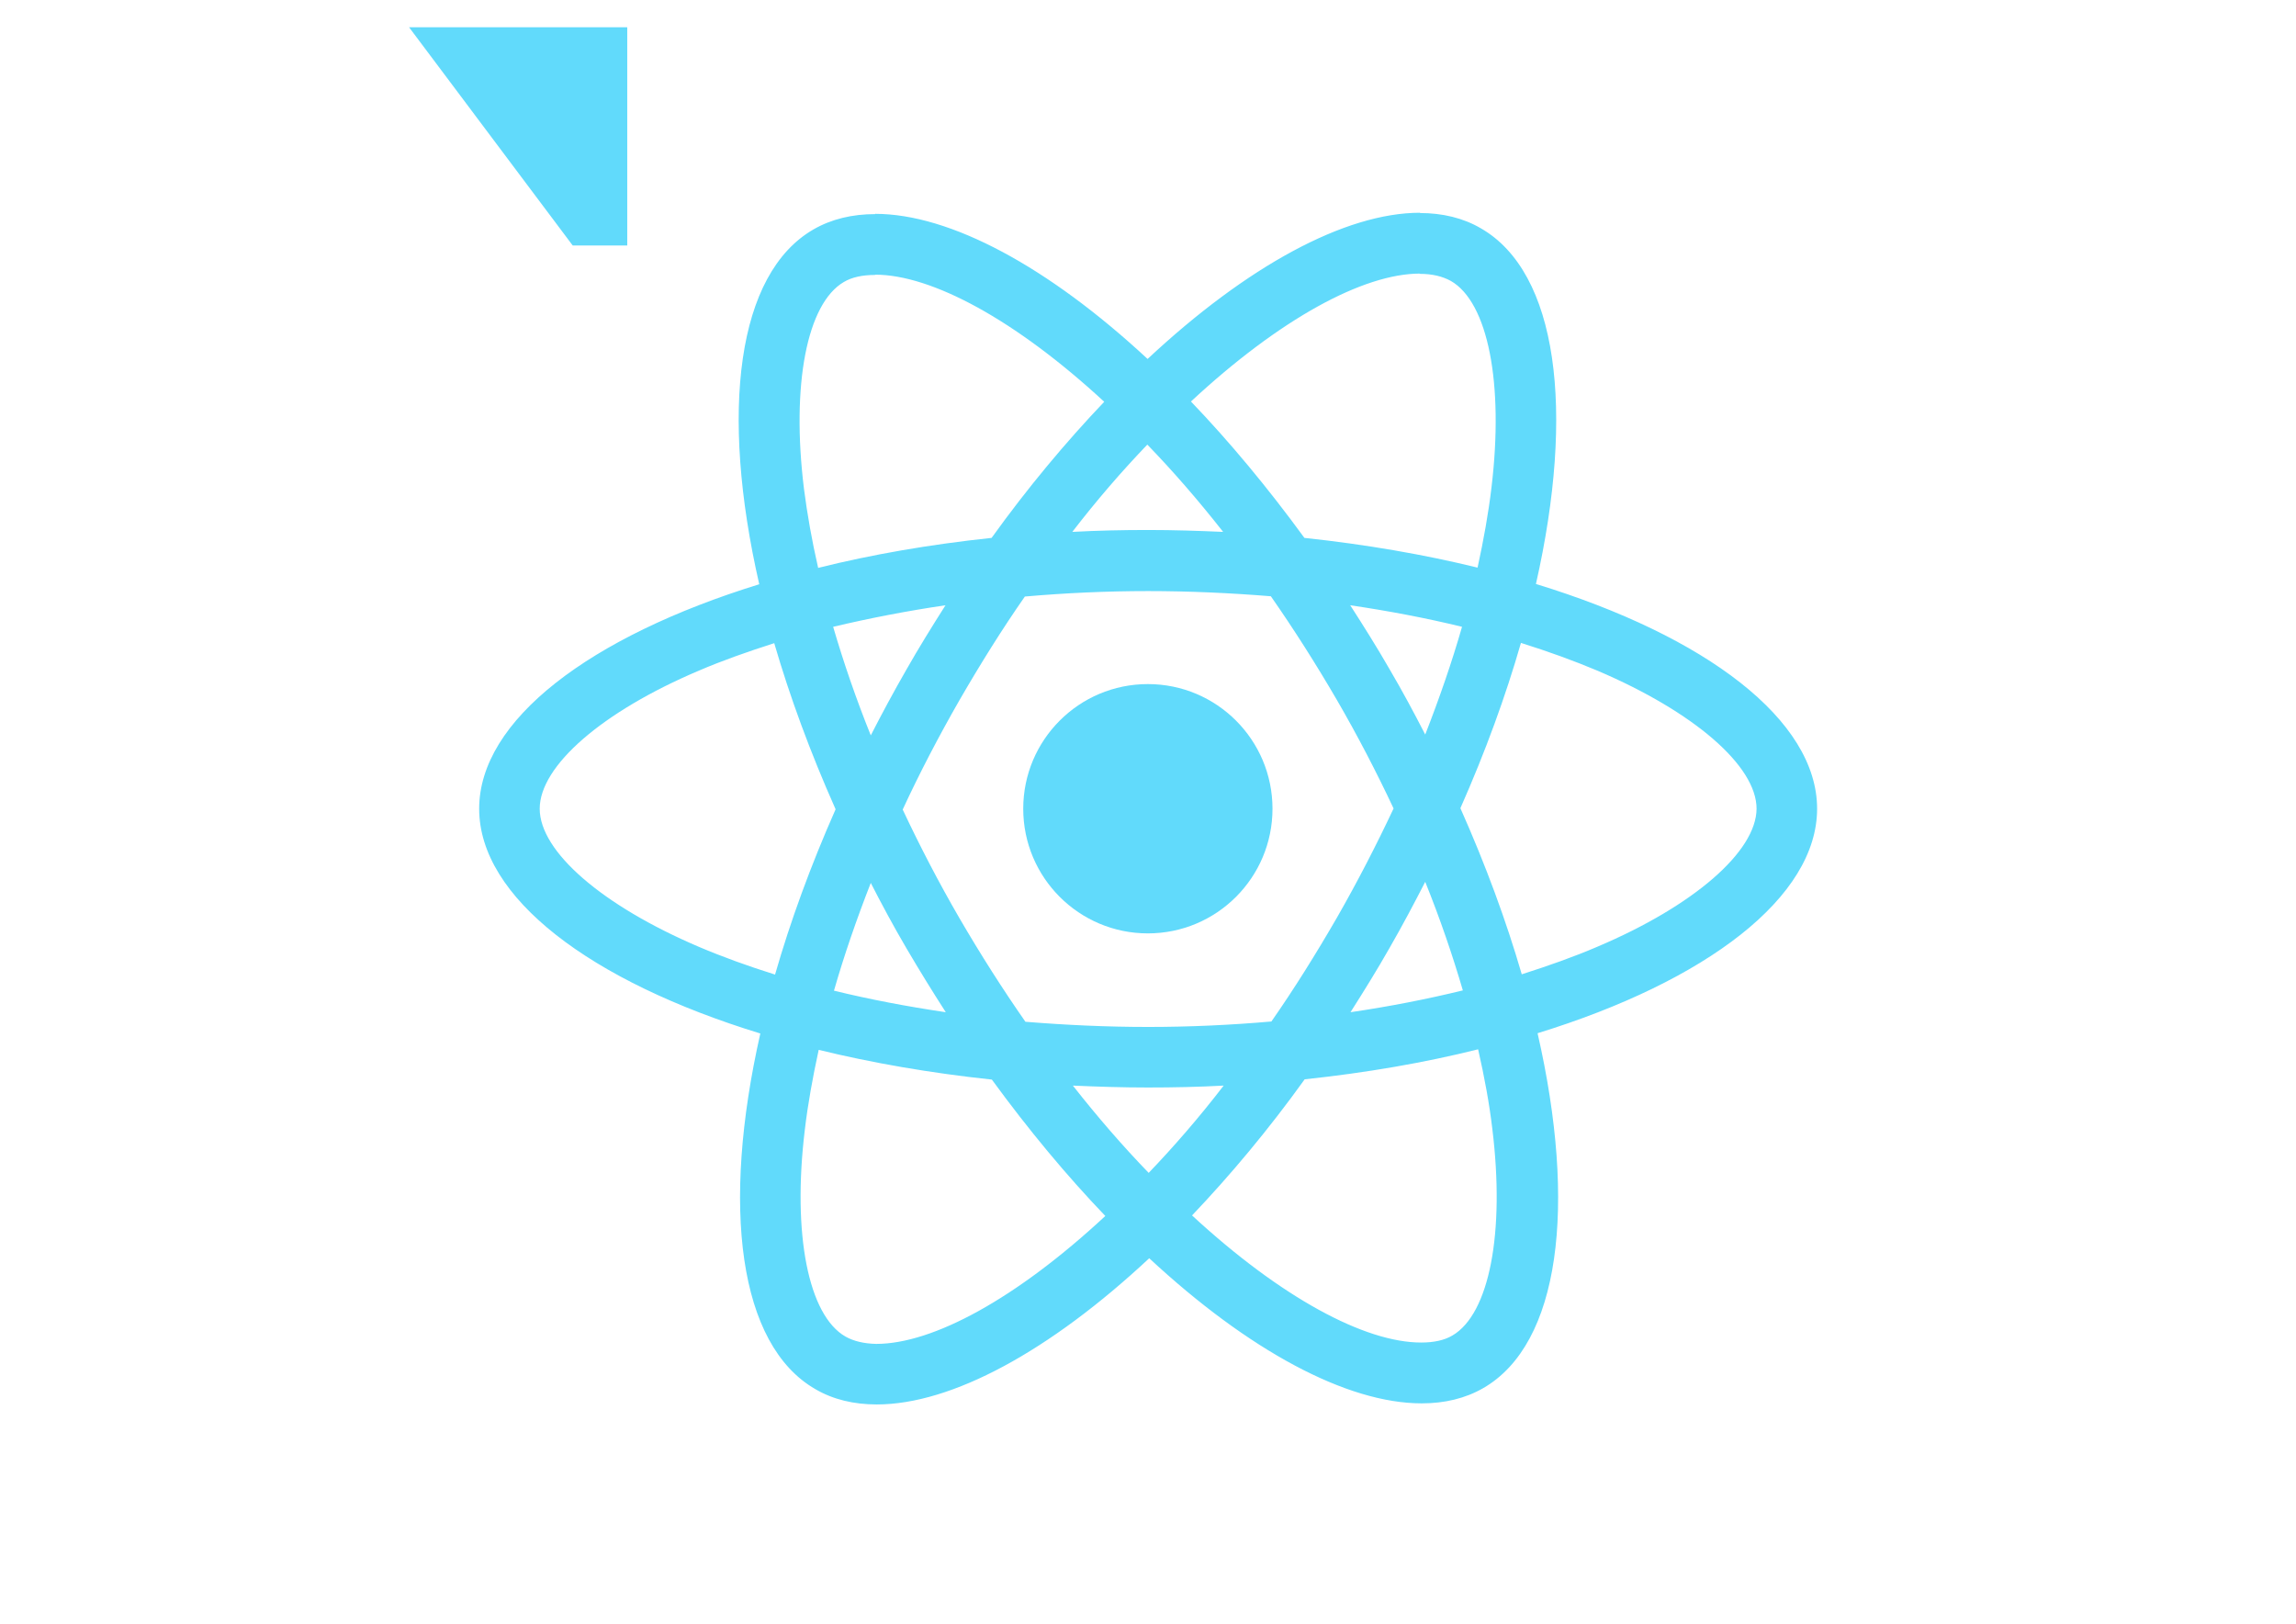
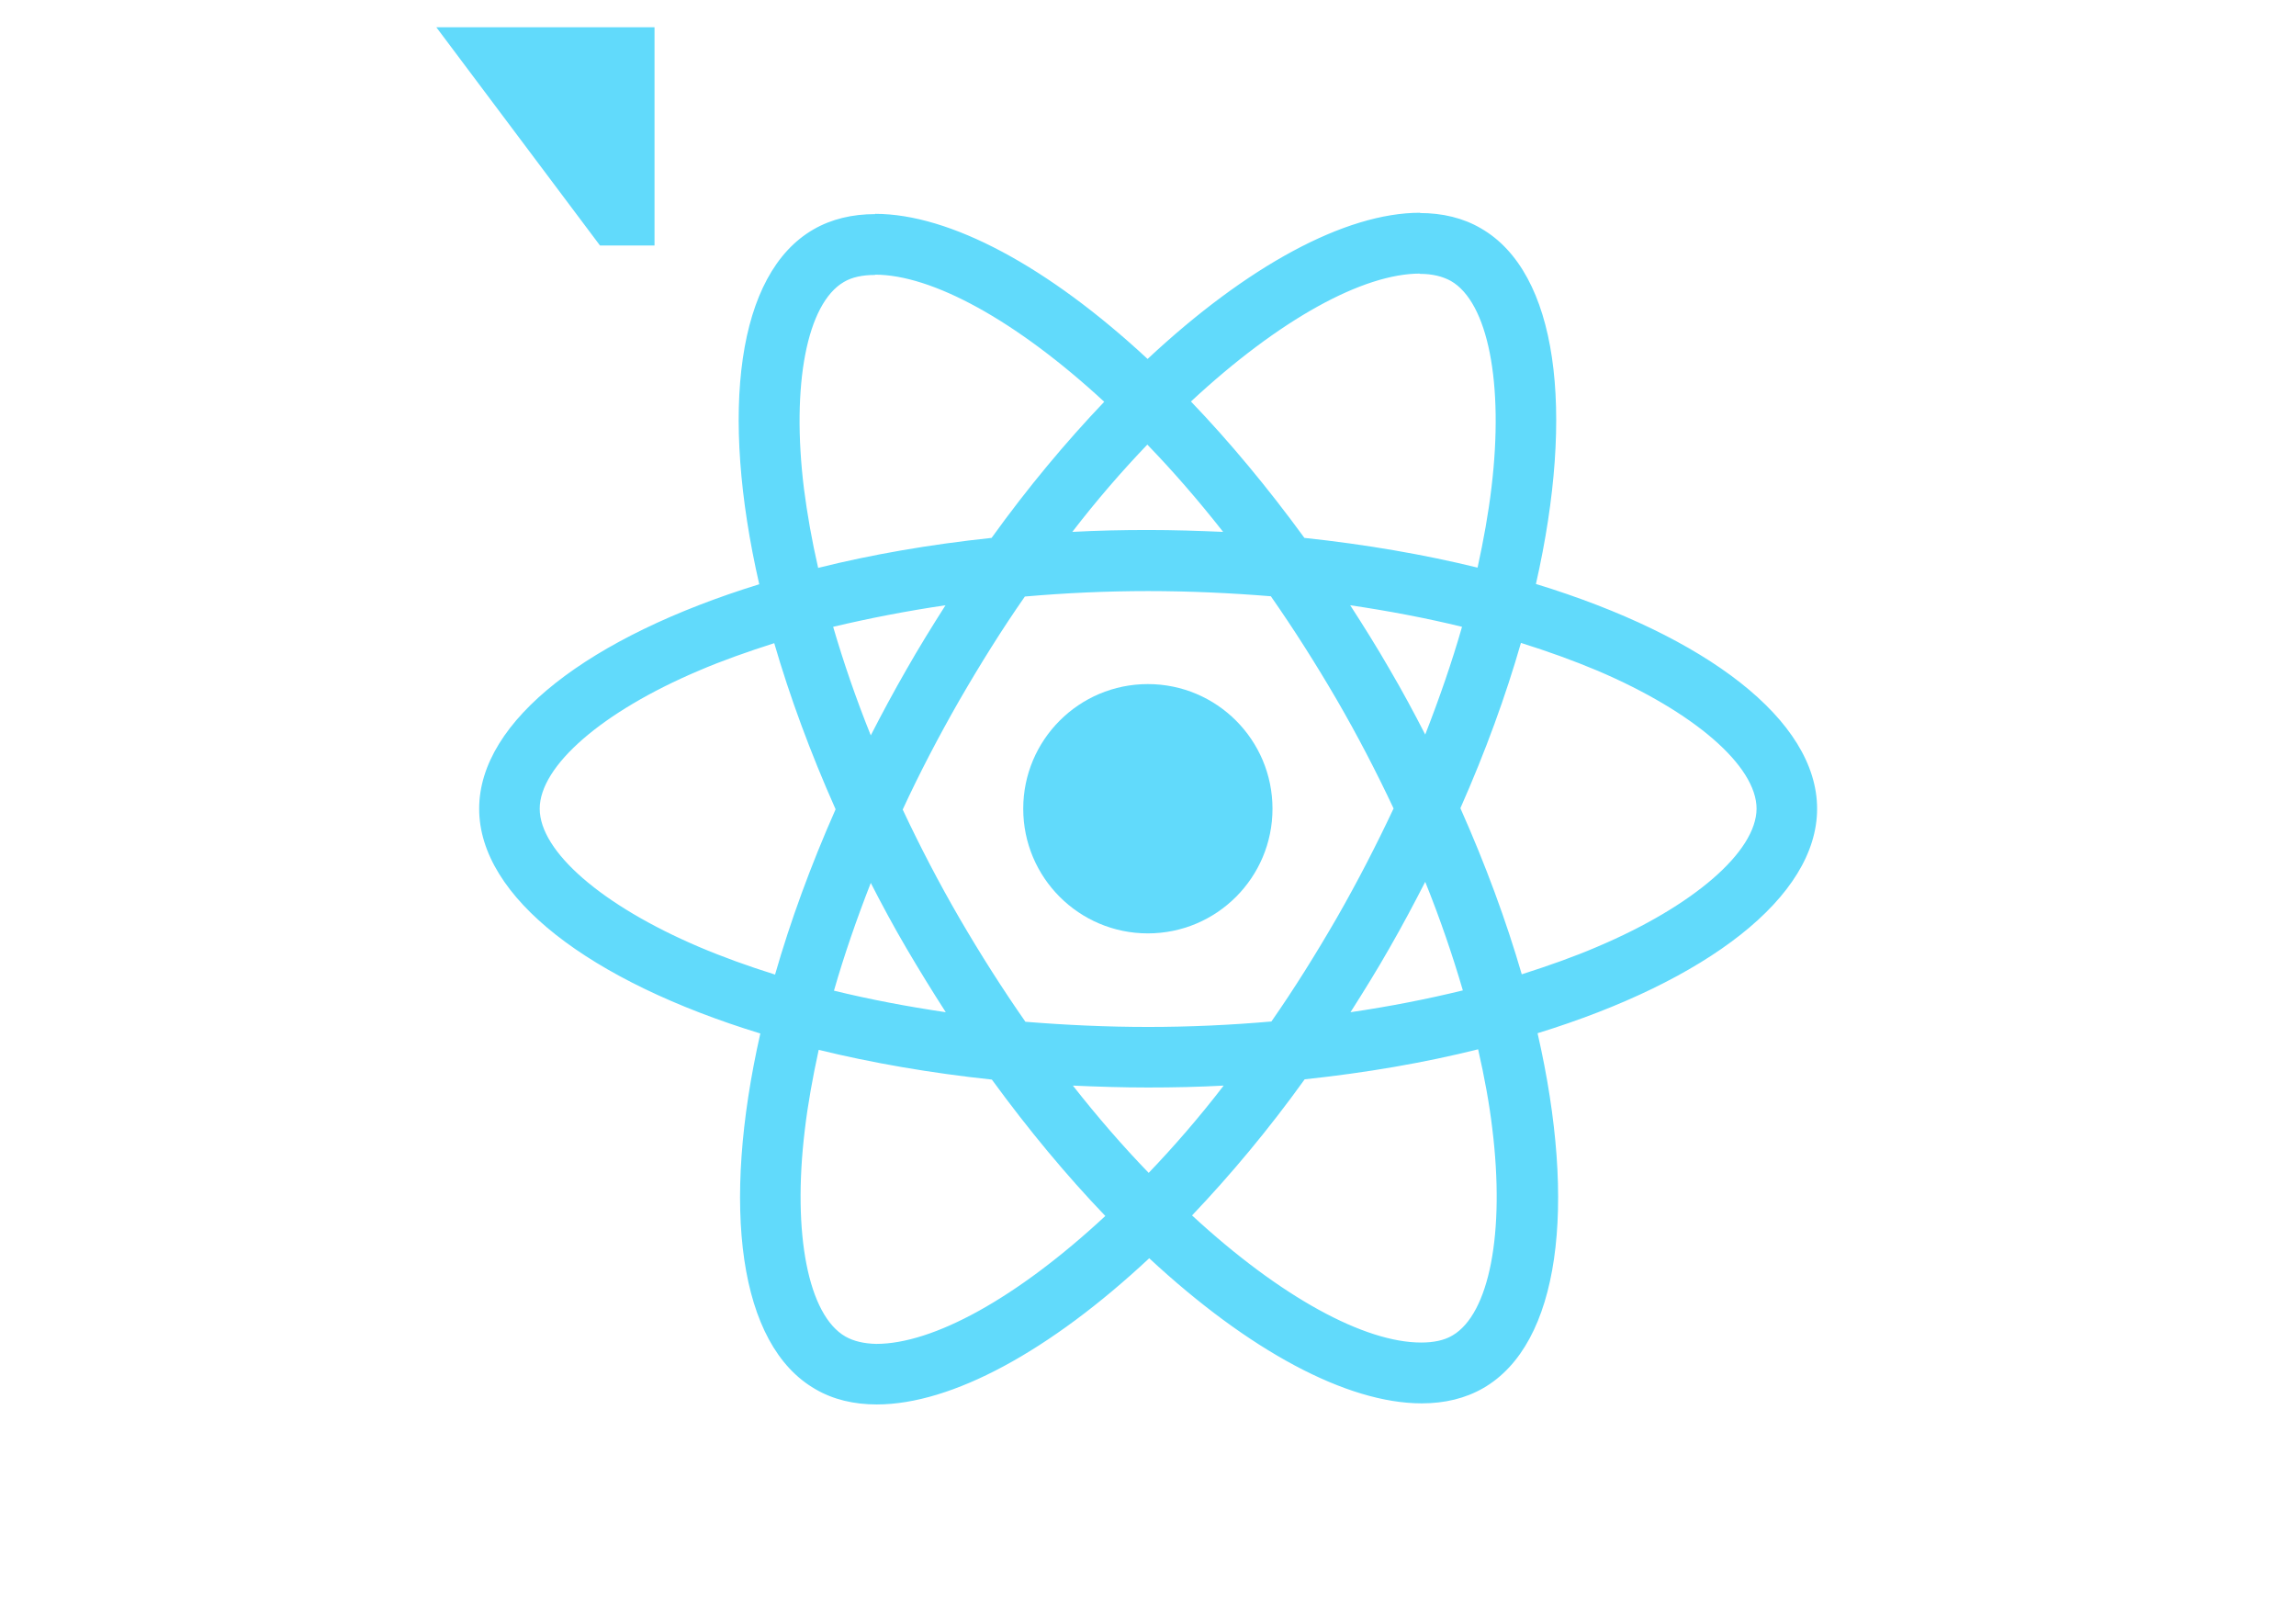
<svg xmlns="http://www.w3.org/2000/svg" viewBox="0 0 841.9 595.3">
  <g fill="#61DAFB">
-     <path d="M 150 10 h 80 v 80 h -20 Z" />
+     <path d="M 160 10 h 80 v 80 h -20 Z" />
    <path d=" M 666.3 296.5c0-32.5-40.7-63.3-103.1-82.4 14.4-63.6 8-114.2-20.2-130.4-6.5-3.8-14.1-5.6-22.4-5.6v22.3c4.6 0 8.3.9 11.4 2.6 13.6 7.8 19.5 37.5 14.9 75.7-1.1 9.4-2.9 19.3-5.1 29.4-19.6-4.8-41-8.5-63.5-10.9-13.5-18.5-27.5-35.3-41.6-50 32.6-30.3 63.2-46.9 84-46.9V78c-27.5 0-63.5 19.6-99.9 53.6-36.4-33.8-72.4-53.2-99.9-53.2v22.3c20.7 0 51.4 16.5 84 46.6-14 14.7-28 31.4-41.3 49.9-22.6 2.4-44 6.1-63.6 11-2.3-10-4-19.7-5.2-29-4.7-38.2 1.1-67.9 14.6-75.8 3-1.8 6.9-2.6 11.5-2.6V78.5c-8.4 0-16 1.8-22.6 5.6-28.1 16.2-34.4 66.7-19.9 130.1-62.2 19.2-102.7 49.9-102.7 82.3 0 32.5 40.7 63.3 103.1 82.4-14.4 63.6-8 114.2 20.2 130.4 6.5 3.8 14.1 5.6 22.5 5.6 27.5 0 63.5-19.6 99.9-53.6 36.4 33.8 72.4 53.2 99.9 53.2 8.4 0 16-1.8 22.6-5.6 28.1-16.2 34.4-66.7 19.9-130.1 62-19.1 102.5-49.9 102.5-82.3zm-130.2-66.7c-3.7 12.9-8.3 26.2-13.5 39.5-4.1-8-8.4-16-13.1-24-4.6-8-9.5-15.8-14.4-23.4 14.2 2.1 27.9 4.7 41 7.9zm-45.8 106.5c-7.8 13.5-15.8 26.3-24.1 38.2-14.9 1.3-30 2-45.2 2-15.1 0-30.2-.7-45-1.9-8.3-11.9-16.4-24.6-24.2-38-7.6-13.1-14.5-26.4-20.8-39.8 6.2-13.4 13.2-26.8 20.7-39.9 7.8-13.5 15.8-26.3 24.1-38.2 14.9-1.3 30-2 45.2-2 15.1 0 30.2.7 45 1.9 8.3 11.9 16.4 24.6 24.2 38 7.6 13.1 14.5 26.4 20.8 39.8-6.3 13.4-13.2 26.8-20.7 39.9zm32.3-13c5.4 13.4 10 26.8 13.8 39.8-13.1 3.2-26.9 5.9-41.2 8 4.9-7.7 9.8-15.6 14.4-23.7 4.6-8 8.9-16.1 13-24.1z  M 421.2 430c-9.3-9.6-18.6-20.3-27.8-32 9 .4 18.2.7 27.5.7 9.4 0 18.7-.2 27.8-.7-9 11.7-18.3 22.4-27.5 32zm-74.4-58.9c-14.2-2.1-27.9-4.7-41-7.9 3.7-12.9 8.3-26.2 13.5-39.5 4.1 8 8.4 16 13.1 24 4.7 8 9.5 15.8 14.4 23.4z  M 420.7 163c9.3 9.6 18.6 20.3 27.8 32-9-.4-18.2-.7-27.5-.7-9.4 0-18.7.2-27.8.7 9-11.7 18.3-22.4 27.5-32zm-74 58.9c-4.9 7.7-9.8 15.6-14.4 23.7-4.6 8-8.9 16-13 24-5.4-13.4-10-26.8-13.8-39.8 13.1-3.1 26.9-5.8 41.2-7.9zm-90.5 125.2c-35.4-15.1-58.3-34.9-58.3-50.6 0-15.7 22.9-35.6 58.3-50.6 8.6-3.7 18-7 27.7-10.1 5.7 19.6 13.2 40 22.5 60.9-9.2 20.8-16.6 41.1-22.2 60.6-9.9-3.1-19.3-6.5-28-10.2z  M 310 490c-13.6-7.8-19.5-37.5-14.9-75.7 1.1-9.4 2.9-19.3 5.1-29.4 19.6 4.8 41 8.5 63.5 10.9 13.5 18.5 27.5 35.3 41.6 50-32.6 30.3-63.2 46.9-84 46.9-4.5-.1-8.3-1-11.3-2.7zm237.2-76.2c4.7 38.2-1.1 67.9-14.6 75.8-3 1.8-6.9 2.6-11.5 2.6-20.7 0-51.4-16.5-84-46.6 14-14.7 28-31.4 41.3-49.9 22.6-2.4 44-6.1 63.6-11 2.3 10.1 4.1 19.8 5.2 29.1zm38.5-66.7c-8.6 3.7-18 7-27.7 10.1-5.7-19.6-13.2-40-22.5-60.9 9.2-20.8 16.6-41.1 22.2-60.6 9.9 3.1 19.3 6.5 28.1 10.2 35.4 15.1 58.3 34.9 58.3 50.6-.1 15.7-23 35.6-58.4 50.6z  M 320.8 78.4z " />
    <circle cx="420.9" cy="296.5" r="45.7" />
    <path d=" M 520.5 78.1z " />
  </g>
</svg>
